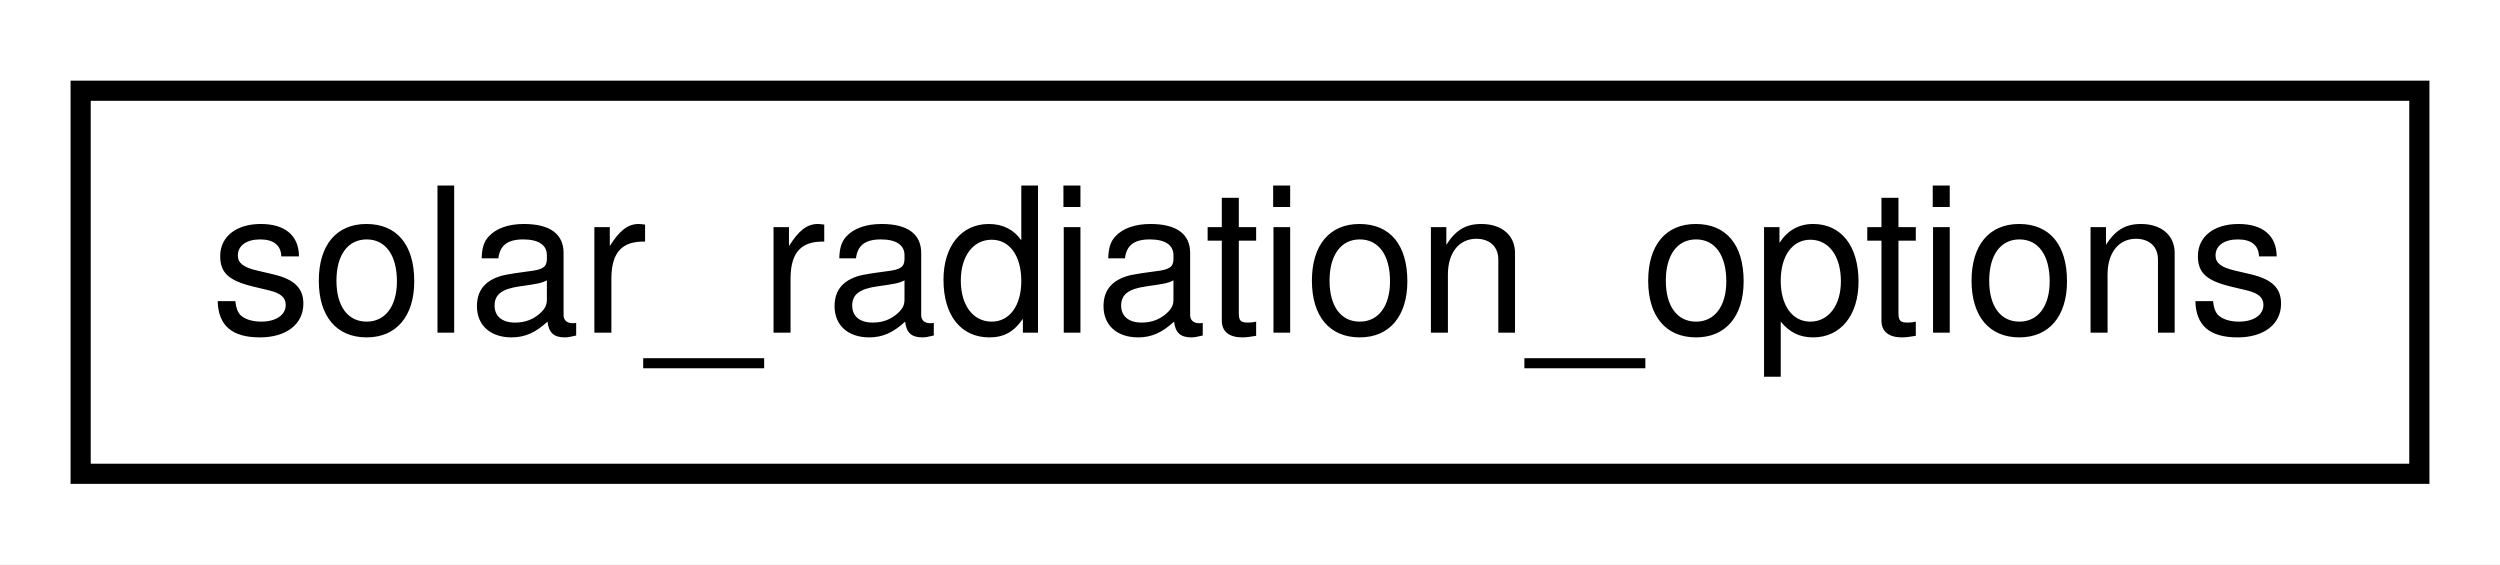
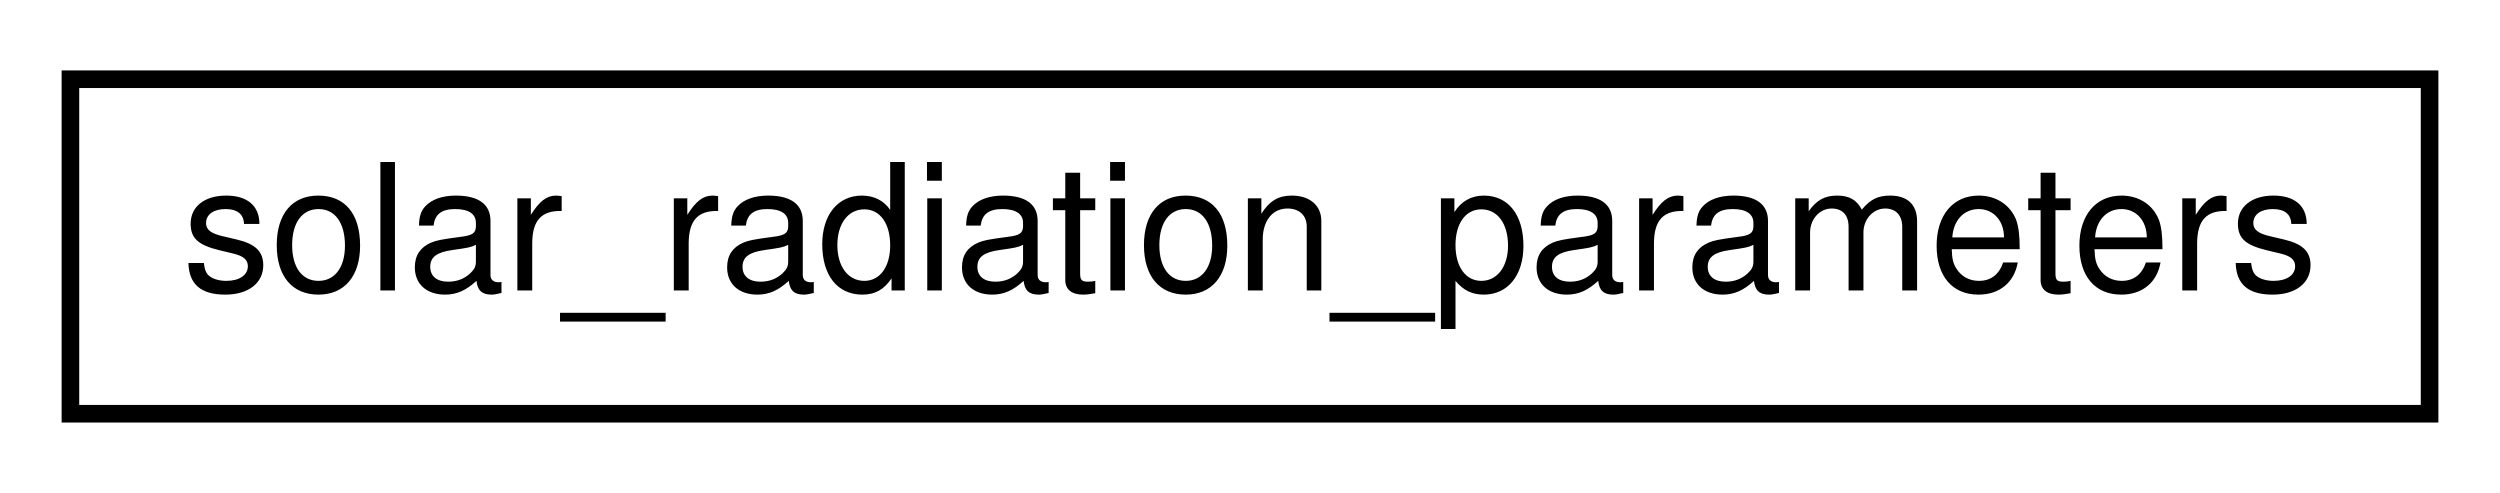
- <svg xmlns="http://www.w3.org/2000/svg" xmlns:xlink="http://www.w3.org/1999/xlink" width="124pt" height="28pt" viewBox="0.00 0.00 124.00 28.00">
+ <svg xmlns="http://www.w3.org/2000/svg" xmlns:xlink="http://www.w3.org/1999/xlink" width="142pt" height="28pt" viewBox="0.00 0.00 142.00 28.00">
  <g id="graph0" class="graph" transform="scale(1 1) rotate(0) translate(4 24)">
-     <polygon fill="white" stroke="transparent" points="-4,4 -4,-24 120,-24 120,4 -4,4" />
+     <polygon fill="white" stroke="transparent" points="-4,4 -4,-24 138,-24 138,4 -4,4" />
    <g id="node1" class="node">
      <g id="a_node1">
-         <a xlink:href="structsolar__radiation__options.html" target="_top" xlink:title=" ">
-           <polygon fill="white" stroke="black" points="0,-0.5 0,-19.5 116,-19.5 116,-0.5 0,-0.5" />
-           <text text-anchor="middle" x="58" y="-7.5" font-family="Helvetica,sans-Serif" font-size="10.00">solar_radiation_options</text>
+         <a xlink:href="structsolar__radiation__parameters.html" target="_top" xlink:title=" ">
+           <polygon fill="white" stroke="black" points="0,-0.5 0,-19.5 134,-19.5 134,-0.5 0,-0.5" />
+           <text text-anchor="middle" x="67" y="-7.5" font-family="Helvetica,sans-Serif" font-size="10.00">solar_radiation_parameters</text>
        </a>
      </g>
    </g>
  </g>
</svg>
